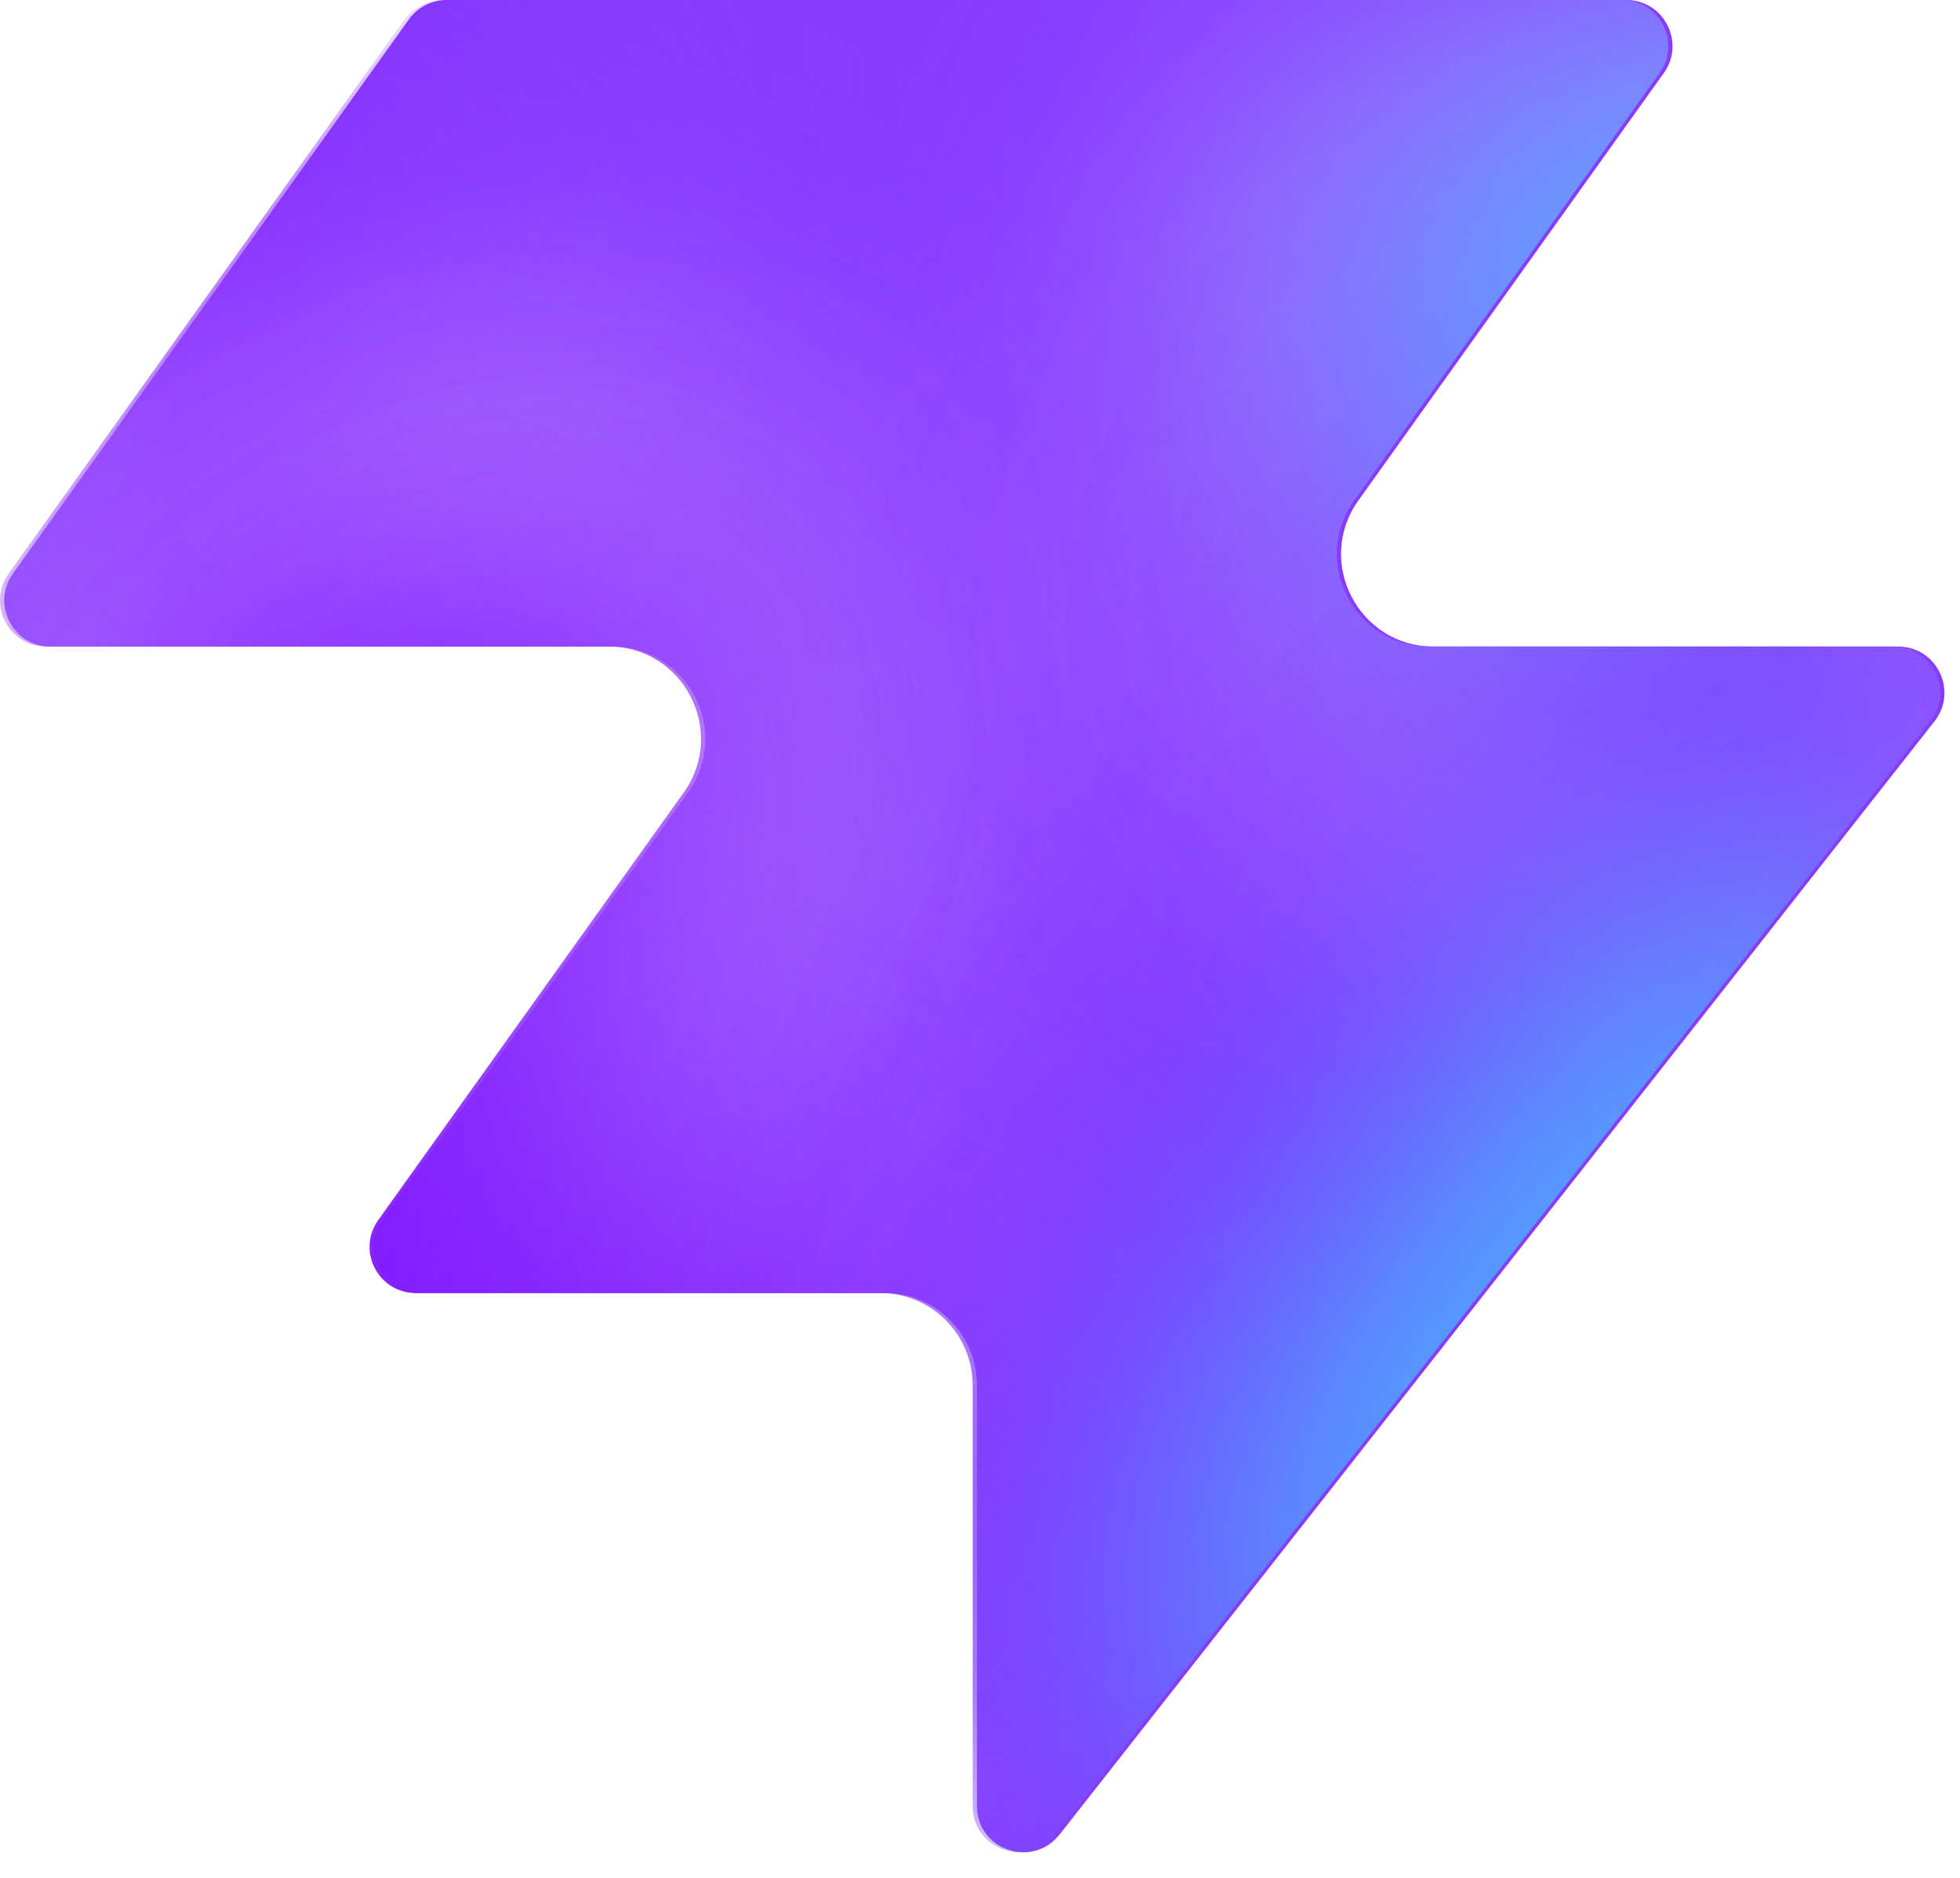
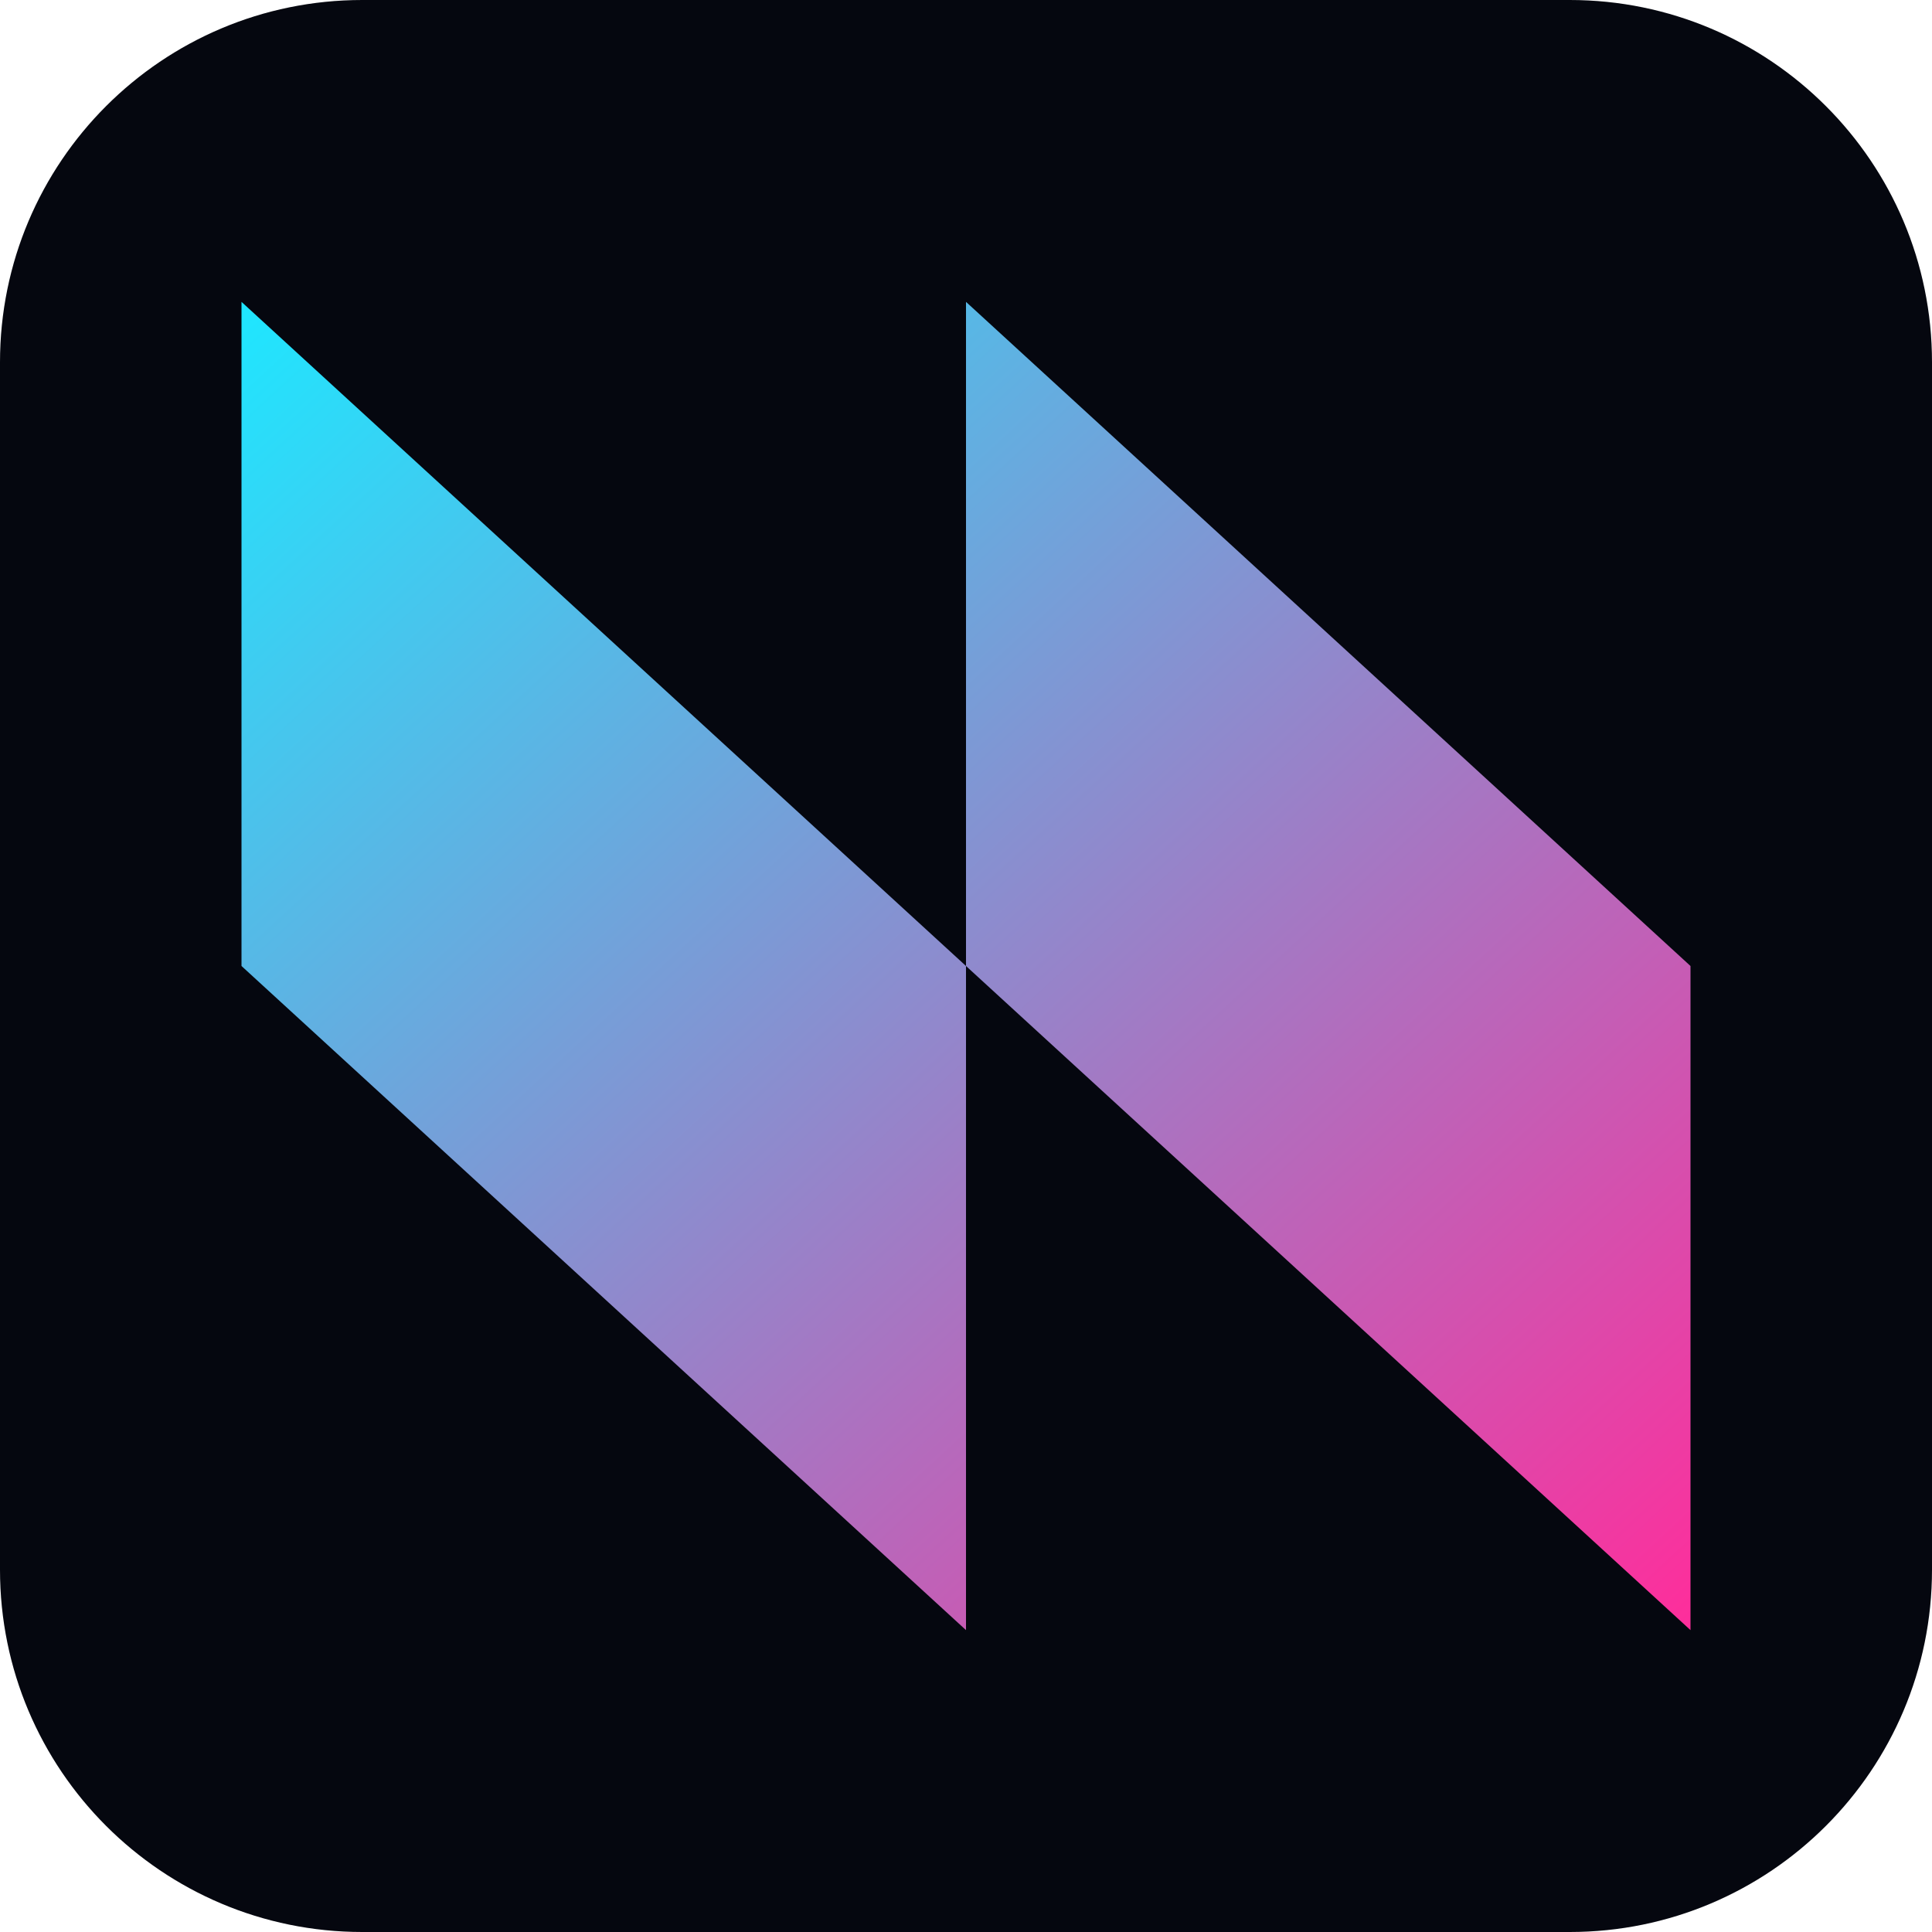
- <svg xmlns="http://www.w3.org/2000/svg" width="48" height="46" fill="none" viewBox="0 0 48 46">
-   <path fill="#863bff" d="M25.946 44.938c-.664.845-2.021.375-2.021-.698V33.937a2.26 2.26 0 0 0-2.262-2.262H10.287c-.92 0-1.456-1.04-.92-1.788l7.48-10.471c1.07-1.497 0-3.578-1.842-3.578H1.237c-.92 0-1.456-1.04-.92-1.788L10.013.474c.214-.297.556-.474.92-.474h28.894c.92 0 1.456 1.04.92 1.788l-7.48 10.471c-1.07 1.498 0 3.579 1.842 3.579h11.377c.943 0 1.473 1.088.89 1.83L25.947 44.94z" style="fill:#863bff;fill:color(display-p3 .525 .23 1);fill-opacity:1" />
-   <mask id="a" width="48" height="46" x="0" y="0" maskUnits="userSpaceOnUse" style="mask-type:alpha">
-     <path fill="#000" d="M25.842 44.938c-.664.844-2.021.375-2.021-.698V33.937a2.26 2.26 0 0 0-2.262-2.262H10.183c-.92 0-1.456-1.04-.92-1.788l7.48-10.471c1.07-1.498 0-3.579-1.842-3.579H1.133c-.92 0-1.456-1.04-.92-1.787L9.91.473c.214-.297.556-.474.92-.474h28.894c.92 0 1.456 1.04.92 1.788l-7.48 10.471c-1.07 1.498 0 3.578 1.842 3.578h11.377c.943 0 1.473 1.088.89 1.832L25.843 44.94z" style="fill:#000;fill-opacity:1" />
-   </mask>
-   <g mask="url(#a)">
-     <g filter="url(#b)">
-       <ellipse cx="5.508" cy="14.704" fill="#ede6ff" rx="5.508" ry="14.704" style="fill:#ede6ff;fill:color(display-p3 .927 .903 1);fill-opacity:1" transform="matrix(.00324 1 1 -.00324 -4.47 31.516)" />
-     </g>
-     <g filter="url(#c)">
-       <ellipse cx="10.399" cy="29.851" fill="#ede6ff" rx="10.399" ry="29.851" style="fill:#ede6ff;fill:color(display-p3 .927 .903 1);fill-opacity:1" transform="matrix(.00324 1 1 -.00324 -39.328 7.883)" />
-     </g>
-     <g filter="url(#d)">
-       <ellipse cx="5.508" cy="30.487" fill="#7e14ff" rx="5.508" ry="30.487" style="fill:#7e14ff;fill:color(display-p3 .492 .077 1);fill-opacity:1" transform="rotate(89.814 -25.913 -14.639)scale(1 -1)" />
-     </g>
-     <g filter="url(#e)">
-       <ellipse cx="5.508" cy="30.599" fill="#7e14ff" rx="5.508" ry="30.599" style="fill:#7e14ff;fill:color(display-p3 .492 .077 1);fill-opacity:1" transform="rotate(89.814 -32.644 -3.334)scale(1 -1)" />
-     </g>
-     <g filter="url(#f)">
-       <ellipse cx="5.508" cy="30.599" fill="#7e14ff" rx="5.508" ry="30.599" style="fill:#7e14ff;fill:color(display-p3 .492 .077 1);fill-opacity:1" transform="matrix(.00324 1 1 -.00324 -34.34 30.47)" />
-     </g>
-     <g filter="url(#g)">
-       <ellipse cx="14.072" cy="22.078" fill="#ede6ff" rx="14.072" ry="22.078" style="fill:#ede6ff;fill:color(display-p3 .927 .903 1);fill-opacity:1" transform="rotate(93.35 24.506 48.493)scale(-1 1)" />
-     </g>
-     <g filter="url(#h)">
-       <ellipse cx="3.47" cy="21.501" fill="#7e14ff" rx="3.47" ry="21.501" style="fill:#7e14ff;fill:color(display-p3 .492 .077 1);fill-opacity:1" transform="rotate(89.009 28.708 47.59)scale(-1 1)" />
-     </g>
-     <g filter="url(#i)">
-       <ellipse cx="3.47" cy="21.501" fill="#7e14ff" rx="3.47" ry="21.501" style="fill:#7e14ff;fill:color(display-p3 .492 .077 1);fill-opacity:1" transform="rotate(89.009 28.708 47.59)scale(-1 1)" />
-     </g>
-     <g filter="url(#j)">
-       <ellipse cx=".387" cy="8.972" fill="#7e14ff" rx="4.407" ry="29.108" style="fill:#7e14ff;fill:color(display-p3 .492 .077 1);fill-opacity:1" transform="rotate(39.51 .387 8.972)" />
-     </g>
-     <g filter="url(#k)">
-       <ellipse cx="47.523" cy="-6.092" fill="#7e14ff" rx="4.407" ry="29.108" style="fill:#7e14ff;fill:color(display-p3 .492 .077 1);fill-opacity:1" transform="rotate(37.892 47.523 -6.092)" />
-     </g>
-     <g filter="url(#l)">
-       <ellipse cx="41.412" cy="6.333" fill="#47bfff" rx="5.971" ry="9.665" style="fill:#47bfff;fill:color(display-p3 .28 .748 1);fill-opacity:1" transform="rotate(37.892 41.412 6.333)" />
-     </g>
-     <g filter="url(#m)">
-       <ellipse cx="-1.879" cy="38.332" fill="#7e14ff" rx="4.407" ry="29.108" style="fill:#7e14ff;fill:color(display-p3 .492 .077 1);fill-opacity:1" transform="rotate(37.892 -1.88 38.332)" />
-     </g>
-     <g filter="url(#n)">
-       <ellipse cx="-1.879" cy="38.332" fill="#7e14ff" rx="4.407" ry="29.108" style="fill:#7e14ff;fill:color(display-p3 .492 .077 1);fill-opacity:1" transform="rotate(37.892 -1.88 38.332)" />
-     </g>
-     <g filter="url(#o)">
-       <ellipse cx="35.651" cy="29.907" fill="#7e14ff" rx="4.407" ry="29.108" style="fill:#7e14ff;fill:color(display-p3 .492 .077 1);fill-opacity:1" transform="rotate(37.892 35.651 29.907)" />
-     </g>
-     <g filter="url(#p)">
-       <ellipse cx="38.418" cy="32.4" fill="#47bfff" rx="5.971" ry="15.297" style="fill:#47bfff;fill:color(display-p3 .28 .748 1);fill-opacity:1" transform="rotate(37.892 38.418 32.4)" />
-     </g>
-   </g>
+ <svg xmlns="http://www.w3.org/2000/svg" viewBox="0 0 32 32">
  <defs>
-     <filter id="b" width="60.045" height="41.654" x="-19.77" y="16.149" color-interpolation-filters="sRGB" filterUnits="userSpaceOnUse">
-       <feFlood flood-opacity="0" result="BackgroundImageFix" />
-       <feBlend in="SourceGraphic" in2="BackgroundImageFix" result="shape" />
-       <feGaussianBlur result="effect1_foregroundBlur_2002_17158" stdDeviation="7.659" />
-     </filter>
-     <filter id="c" width="90.34" height="51.437" x="-54.613" y="-7.533" color-interpolation-filters="sRGB" filterUnits="userSpaceOnUse">
-       <feFlood flood-opacity="0" result="BackgroundImageFix" />
-       <feBlend in="SourceGraphic" in2="BackgroundImageFix" result="shape" />
-       <feGaussianBlur result="effect1_foregroundBlur_2002_17158" stdDeviation="7.659" />
-     </filter>
-     <filter id="d" width="79.355" height="29.4" x="-49.64" y="2.03" color-interpolation-filters="sRGB" filterUnits="userSpaceOnUse">
-       <feFlood flood-opacity="0" result="BackgroundImageFix" />
-       <feBlend in="SourceGraphic" in2="BackgroundImageFix" result="shape" />
-       <feGaussianBlur result="effect1_foregroundBlur_2002_17158" stdDeviation="4.596" />
-     </filter>
-     <filter id="e" width="79.579" height="29.4" x="-45.045" y="20.029" color-interpolation-filters="sRGB" filterUnits="userSpaceOnUse">
-       <feFlood flood-opacity="0" result="BackgroundImageFix" />
-       <feBlend in="SourceGraphic" in2="BackgroundImageFix" result="shape" />
-       <feGaussianBlur result="effect1_foregroundBlur_2002_17158" stdDeviation="4.596" />
-     </filter>
-     <filter id="f" width="79.579" height="29.4" x="-43.513" y="21.178" color-interpolation-filters="sRGB" filterUnits="userSpaceOnUse">
-       <feFlood flood-opacity="0" result="BackgroundImageFix" />
-       <feBlend in="SourceGraphic" in2="BackgroundImageFix" result="shape" />
-       <feGaussianBlur result="effect1_foregroundBlur_2002_17158" stdDeviation="4.596" />
-     </filter>
-     <filter id="g" width="74.749" height="58.852" x="15.756" y="-17.901" color-interpolation-filters="sRGB" filterUnits="userSpaceOnUse">
-       <feFlood flood-opacity="0" result="BackgroundImageFix" />
-       <feBlend in="SourceGraphic" in2="BackgroundImageFix" result="shape" />
-       <feGaussianBlur result="effect1_foregroundBlur_2002_17158" stdDeviation="7.659" />
-     </filter>
-     <filter id="h" width="61.377" height="25.362" x="23.548" y="2.284" color-interpolation-filters="sRGB" filterUnits="userSpaceOnUse">
-       <feFlood flood-opacity="0" result="BackgroundImageFix" />
-       <feBlend in="SourceGraphic" in2="BackgroundImageFix" result="shape" />
-       <feGaussianBlur result="effect1_foregroundBlur_2002_17158" stdDeviation="4.596" />
-     </filter>
-     <filter id="i" width="61.377" height="25.362" x="23.548" y="2.284" color-interpolation-filters="sRGB" filterUnits="userSpaceOnUse">
-       <feFlood flood-opacity="0" result="BackgroundImageFix" />
-       <feBlend in="SourceGraphic" in2="BackgroundImageFix" result="shape" />
-       <feGaussianBlur result="effect1_foregroundBlur_2002_17158" stdDeviation="4.596" />
-     </filter>
-     <filter id="j" width="56.045" height="63.649" x="-27.636" y="-22.853" color-interpolation-filters="sRGB" filterUnits="userSpaceOnUse">
-       <feFlood flood-opacity="0" result="BackgroundImageFix" />
-       <feBlend in="SourceGraphic" in2="BackgroundImageFix" result="shape" />
-       <feGaussianBlur result="effect1_foregroundBlur_2002_17158" stdDeviation="4.596" />
-     </filter>
-     <filter id="k" width="54.814" height="64.646" x="20.116" y="-38.415" color-interpolation-filters="sRGB" filterUnits="userSpaceOnUse">
-       <feFlood flood-opacity="0" result="BackgroundImageFix" />
-       <feBlend in="SourceGraphic" in2="BackgroundImageFix" result="shape" />
-       <feGaussianBlur result="effect1_foregroundBlur_2002_17158" stdDeviation="4.596" />
-     </filter>
-     <filter id="l" width="33.541" height="35.313" x="24.641" y="-11.323" color-interpolation-filters="sRGB" filterUnits="userSpaceOnUse">
-       <feFlood flood-opacity="0" result="BackgroundImageFix" />
-       <feBlend in="SourceGraphic" in2="BackgroundImageFix" result="shape" />
-       <feGaussianBlur result="effect1_foregroundBlur_2002_17158" stdDeviation="4.596" />
-     </filter>
-     <filter id="m" width="54.814" height="64.646" x="-29.286" y="6.009" color-interpolation-filters="sRGB" filterUnits="userSpaceOnUse">
-       <feFlood flood-opacity="0" result="BackgroundImageFix" />
-       <feBlend in="SourceGraphic" in2="BackgroundImageFix" result="shape" />
-       <feGaussianBlur result="effect1_foregroundBlur_2002_17158" stdDeviation="4.596" />
-     </filter>
-     <filter id="n" width="54.814" height="64.646" x="-29.286" y="6.009" color-interpolation-filters="sRGB" filterUnits="userSpaceOnUse">
-       <feFlood flood-opacity="0" result="BackgroundImageFix" />
-       <feBlend in="SourceGraphic" in2="BackgroundImageFix" result="shape" />
-       <feGaussianBlur result="effect1_foregroundBlur_2002_17158" stdDeviation="4.596" />
-     </filter>
-     <filter id="o" width="54.814" height="64.646" x="8.244" y="-2.416" color-interpolation-filters="sRGB" filterUnits="userSpaceOnUse">
-       <feFlood flood-opacity="0" result="BackgroundImageFix" />
-       <feBlend in="SourceGraphic" in2="BackgroundImageFix" result="shape" />
-       <feGaussianBlur result="effect1_foregroundBlur_2002_17158" stdDeviation="4.596" />
-     </filter>
-     <filter id="p" width="39.409" height="43.623" x="18.713" y="10.588" color-interpolation-filters="sRGB" filterUnits="userSpaceOnUse">
-       <feFlood flood-opacity="0" result="BackgroundImageFix" />
-       <feBlend in="SourceGraphic" in2="BackgroundImageFix" result="shape" />
-       <feGaussianBlur result="effect1_foregroundBlur_2002_17158" stdDeviation="4.596" />
-     </filter>
+     <linearGradient id="g" x1="0" y1="0" x2="1" y2="1">
+       <stop offset="0%" stop-color="#1ee7ff" />
+       <stop offset="100%" stop-color="#ff2d9b" />
+     </linearGradient>
  </defs>
+   <rect width="32" height="32" rx="6" fill="#05070f" />
+   <path d="M4 27V5l12 11V5l12 11v11L16 16v11L4 16Z" fill="url(#g)" />
</svg>
